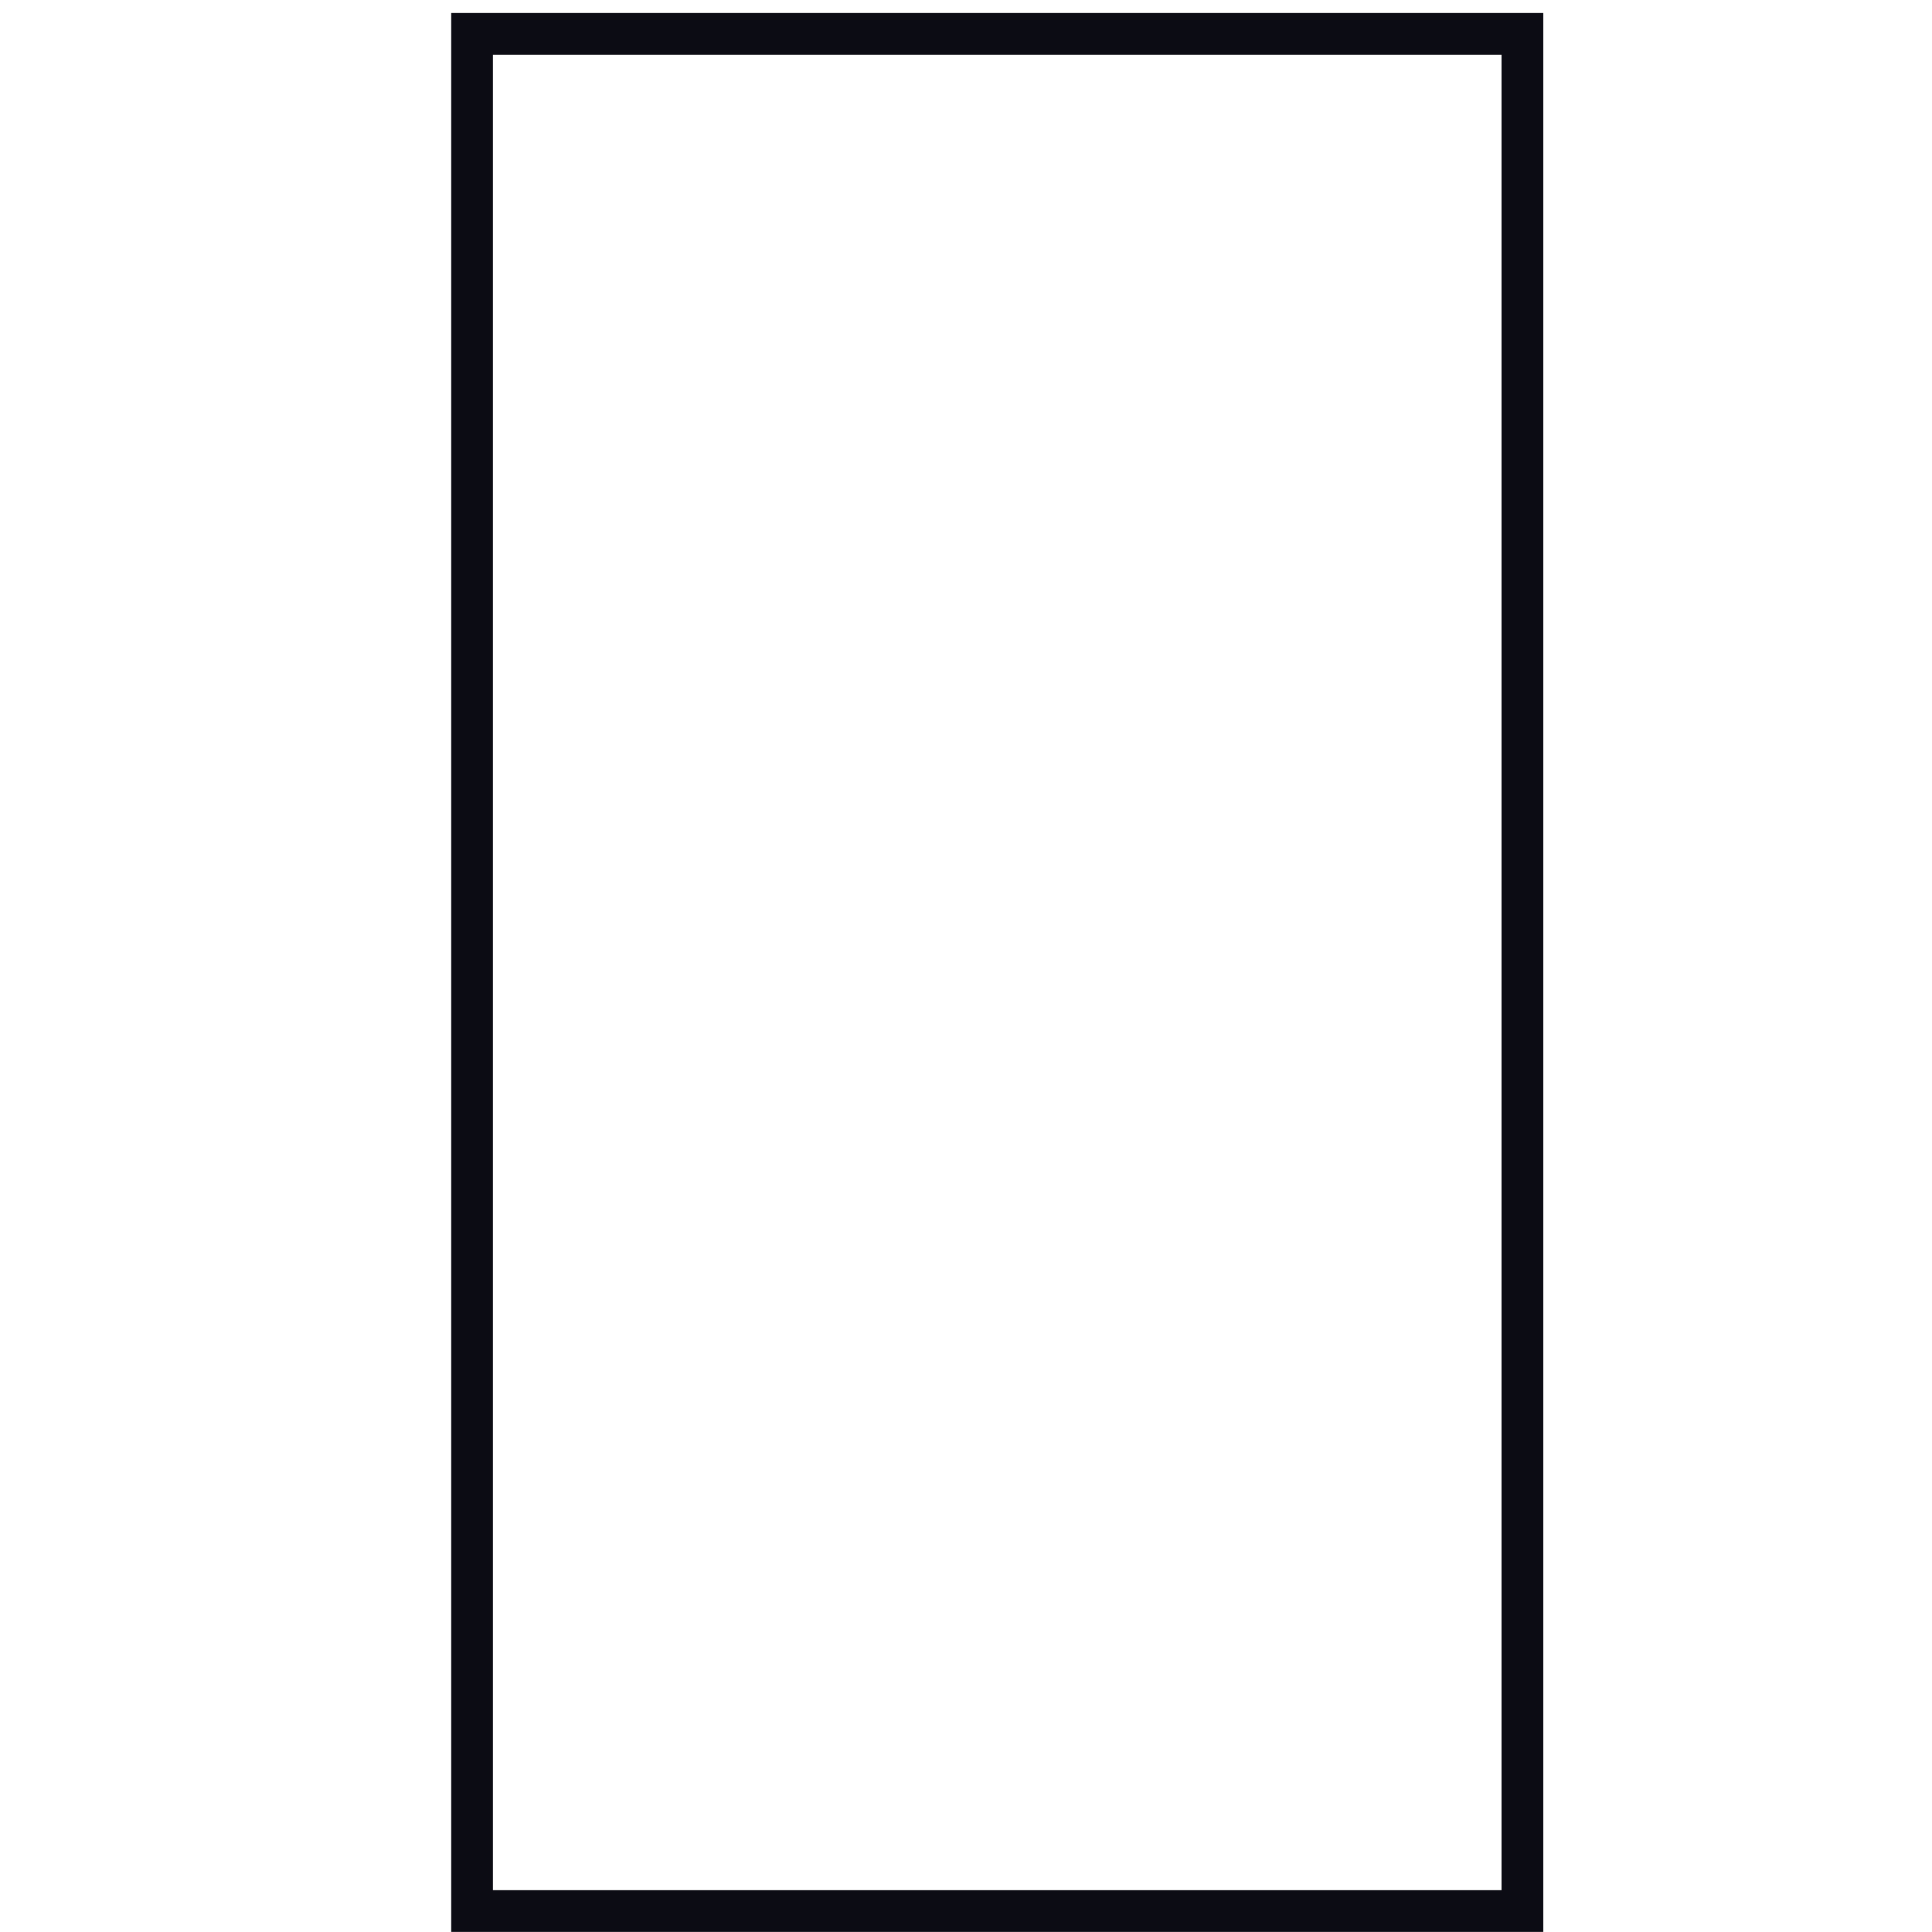
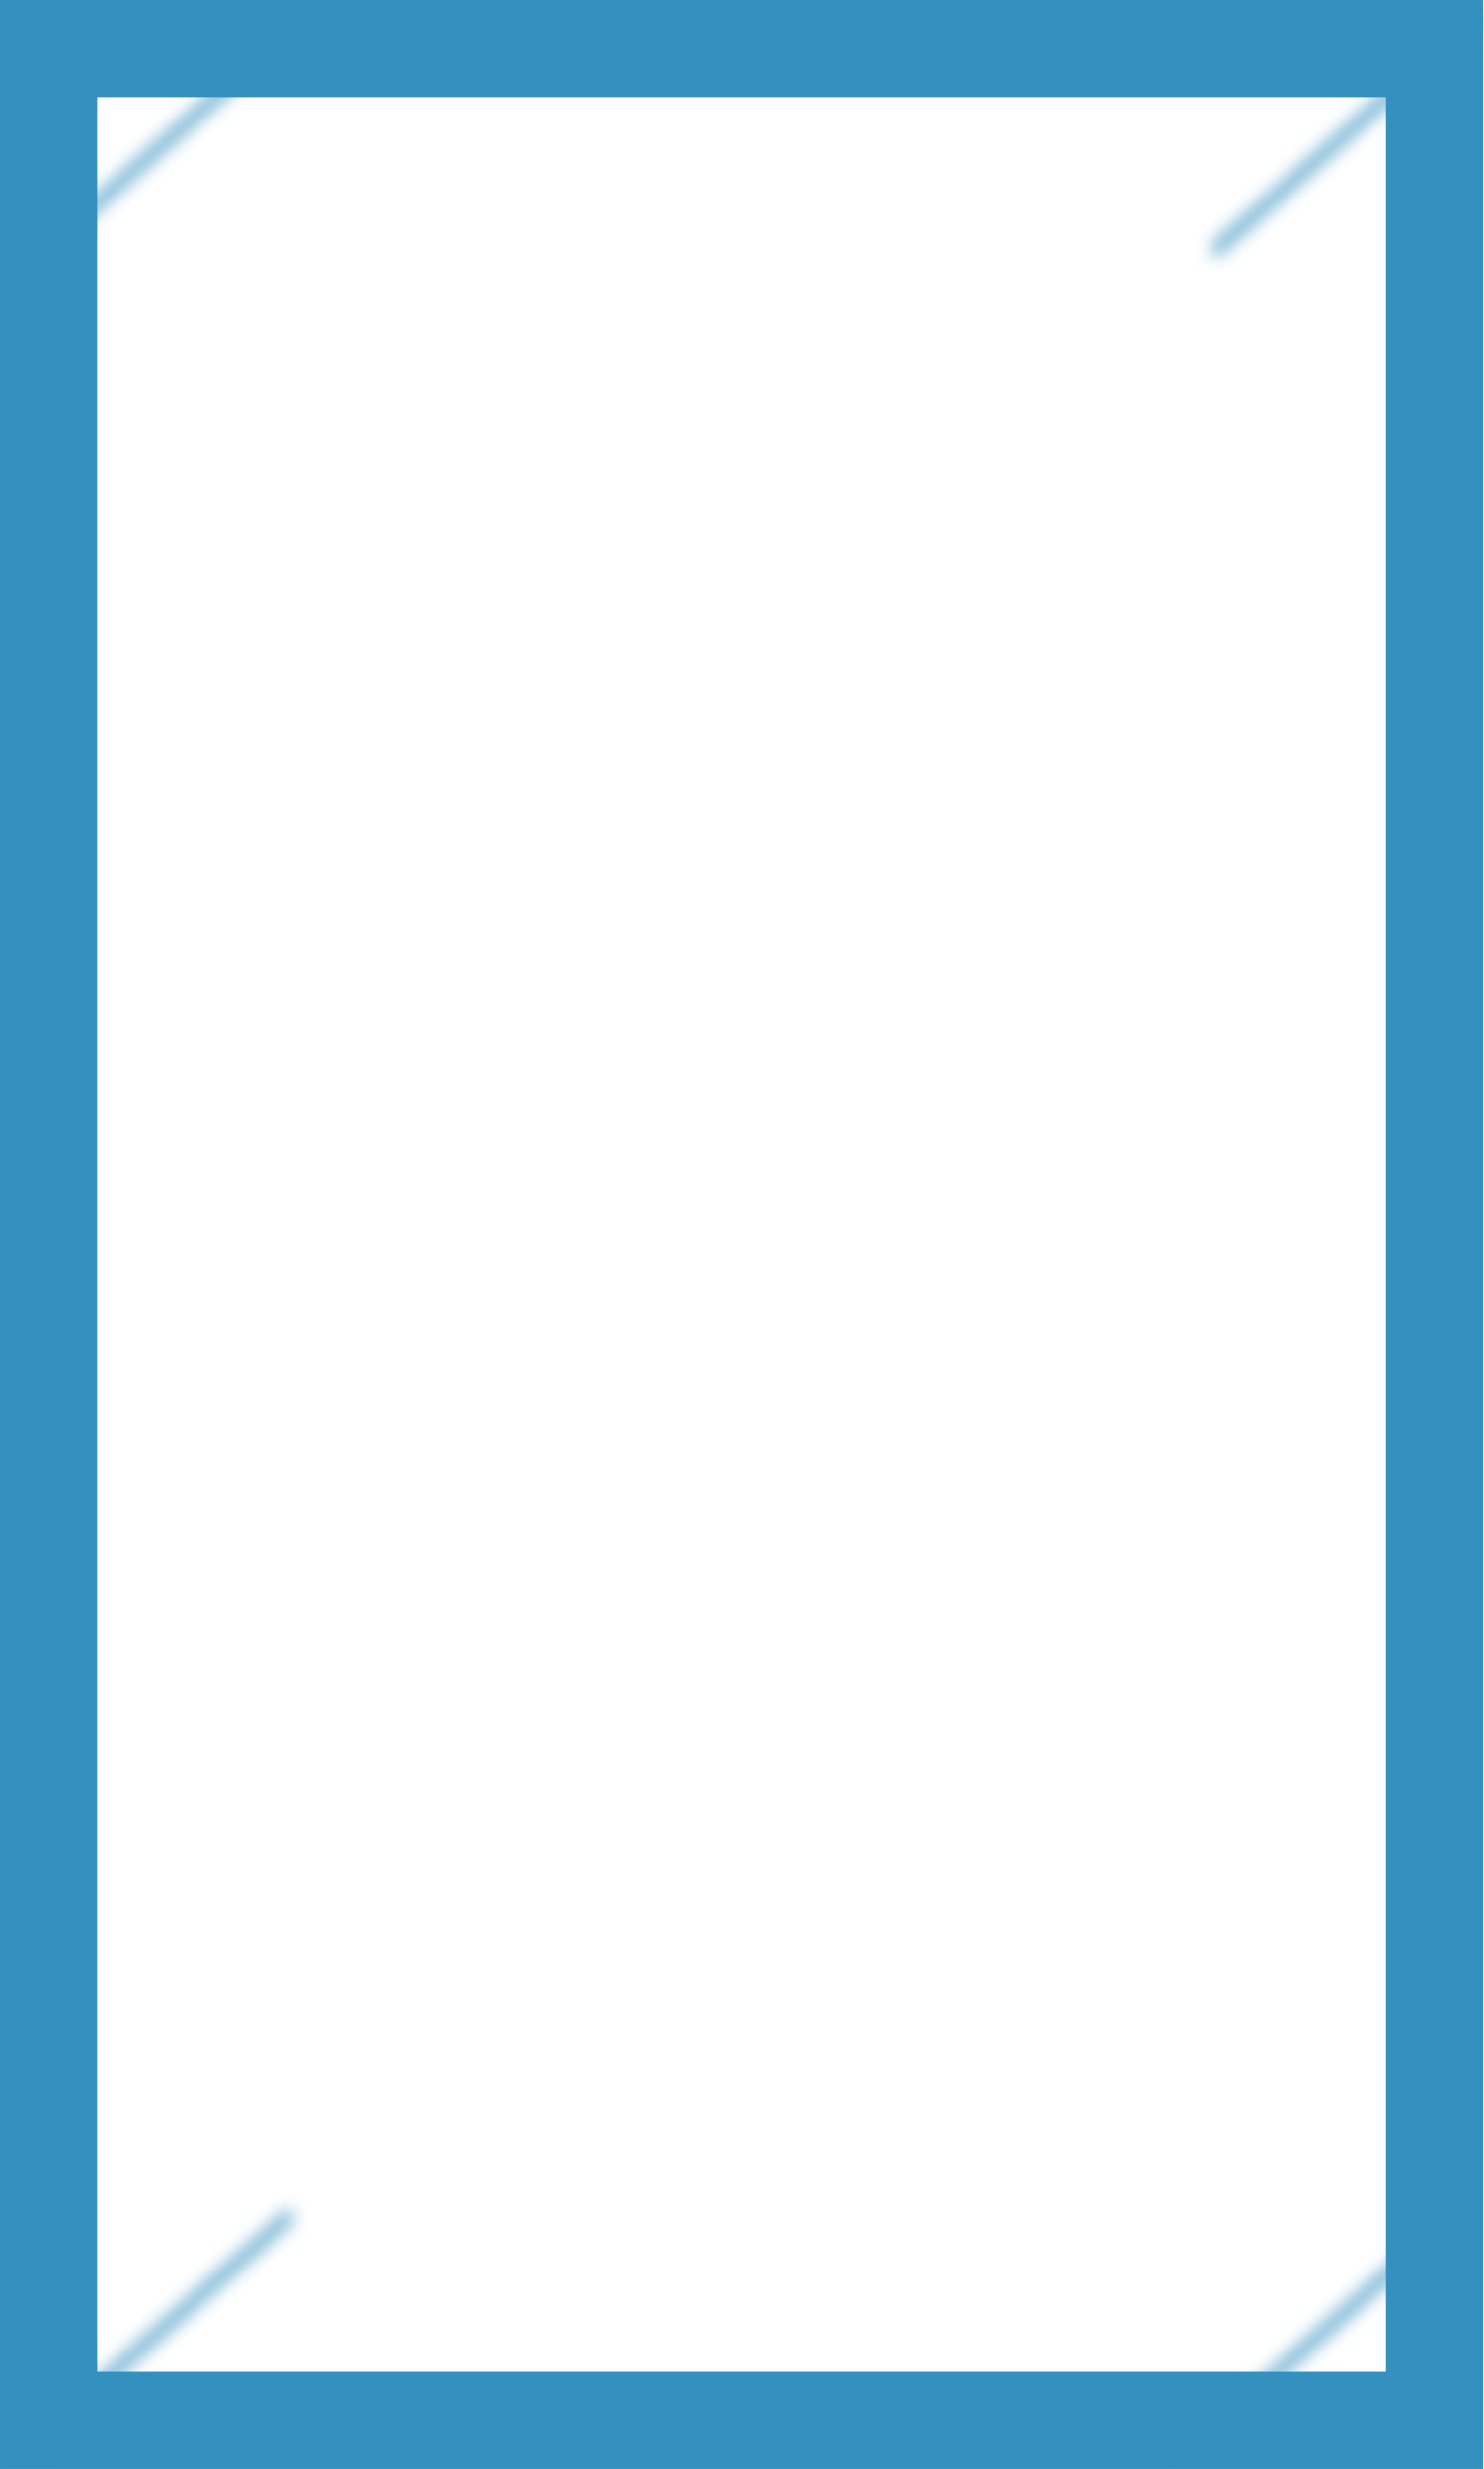
- <svg xmlns="http://www.w3.org/2000/svg" width="32" height="32" viewBox="0 0 32 32" id="svg2" version="1.1">
-   <defs id="defs4" />
-   <g id="layer1" transform="translate(0,-1020.362)">
-     <rect style="fill:none;stroke:#0c0c14;stroke-width:0.691px;stroke-linecap:butt;stroke-linejoin:miter;stroke-opacity:1" id="rect3480" width="17.397" height="31.092" x="7.819" y="1020.923" />
+ <svg xmlns="http://www.w3.org/2000/svg" version="1.1" id="svg4607" viewBox="0 0 19.228 32" height="32" width="19.228">
+   <defs id="defs4609">
+     <filter height="1.186" y="-0.093" width="1.157" x="-0.078" id="filter5365" style="color-interpolation-filters:sRGB">
+       <feGaussianBlur id="feGaussianBlur5367" stdDeviation="1.775" />
+     </filter>
+   </defs>
+   <g transform="translate(0,-1020.362)" id="layer1" style="stroke:#3390bf;stroke-opacity:1">
+     <g style="stroke:#3390bf;stroke-width:1.282;stroke-miterlimit:4;stroke-dasharray:none;stroke-opacity:1" id="layer1-8" transform="matrix(0.9824543,0,0,0.9824593,0.2806847,18.17857)">
+       <rect style="fill:none;stroke:#3390bf;stroke-width:1.282;stroke-linecap:butt;stroke-linejoin:miter;stroke-miterlimit:4;stroke-dasharray:none;stroke-opacity:1" id="rect3480" width="18.289" height="31.289" x="0.355" y="1020.717" />
+     </g>
+   </g>
+   <g transform="matrix(0.06159709,0,0,0.06481824,7.751471,14.9717)" id="g11345">
+     <g id="g11339">
+       <path id="path5757" d="m 184.36,-226.827 -54.286,45.714" style="fill:none;fill-rule:evenodd;stroke:#3390bf;stroke-width:2;stroke-linecap:round;stroke-linejoin:miter;stroke-miterlimit:4;stroke-dasharray:none;stroke-opacity:1;filter:url(#filter5365)" />
+       <path style="fill:none;fill-rule:evenodd;stroke:#3390bf;stroke-width:2;stroke-linecap:round;stroke-linejoin:miter;stroke-miterlimit:4;stroke-dasharray:none;stroke-opacity:1;filter:url(#filter5365)" d="m 179.31,212.841 -54.286,45.714" id="path5759" />
+       <path id="path5761" d="m -65.104,212.336 -54.286,45.714" style="fill:none;fill-rule:evenodd;stroke:#3390bf;stroke-width:2;stroke-linecap:round;stroke-linejoin:miter;stroke-miterlimit:4;stroke-dasharray:none;stroke-opacity:1;filter:url(#filter5365)" />
+       <path id="path5763" d="m -65.198,-224.301 -54.286,45.714" style="fill:none;fill-rule:evenodd;stroke:#3390bf;stroke-width:2;stroke-linecap:round;stroke-linejoin:miter;stroke-miterlimit:4;stroke-dasharray:none;stroke-opacity:1;filter:url(#filter5365)" />
+     </g>
  </g>
</svg>
